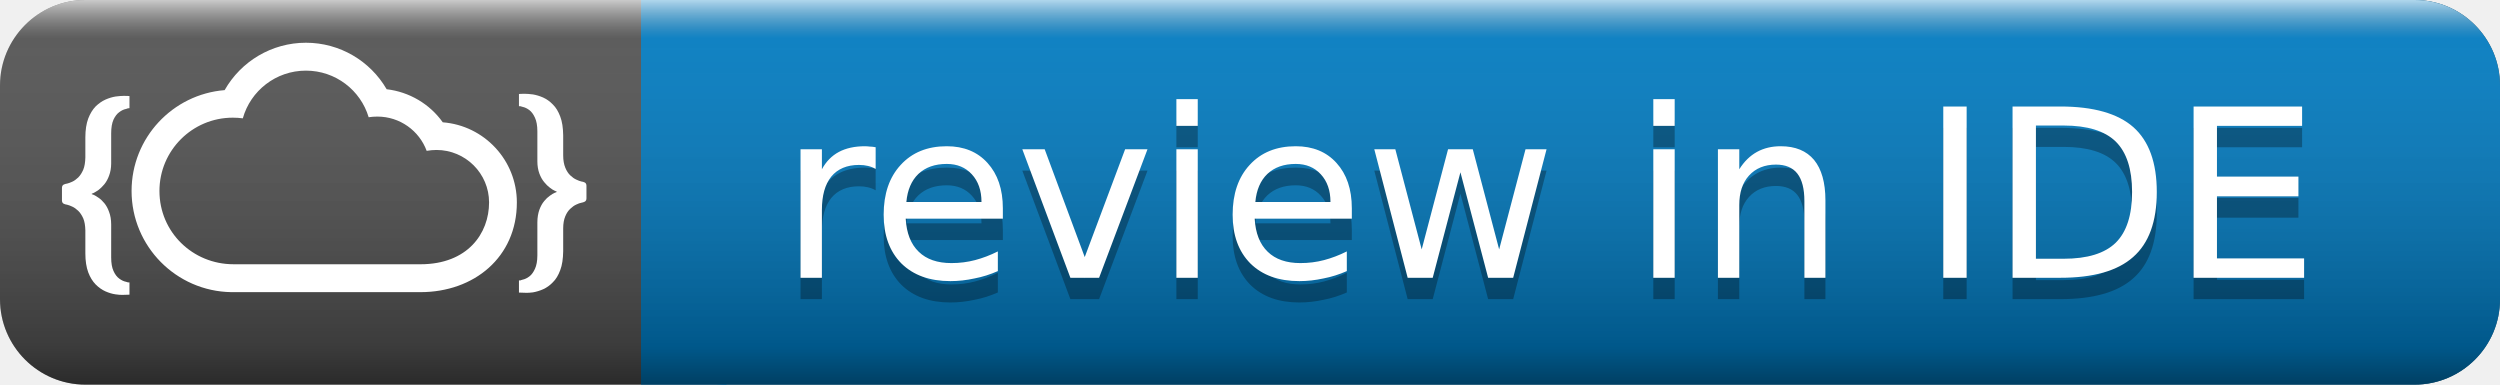
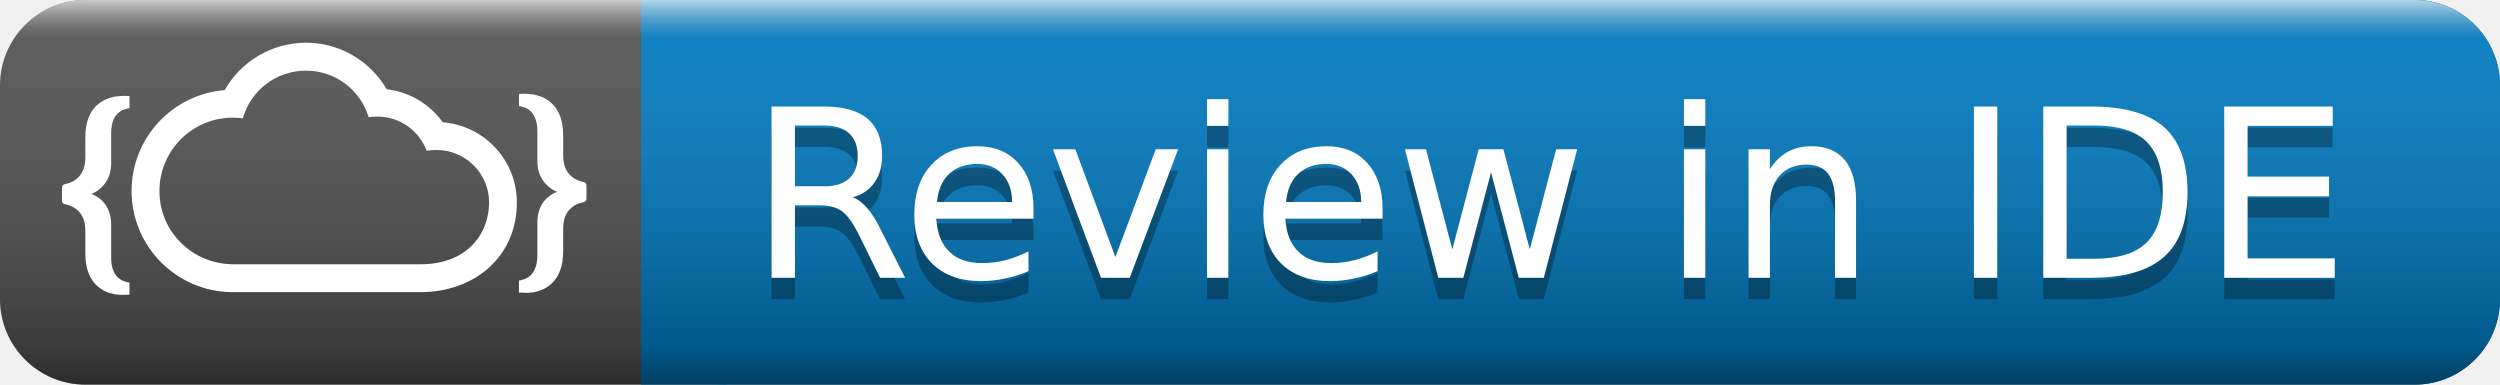
<svg xmlns="http://www.w3.org/2000/svg" width="117" height="18">
  <linearGradient id="a" x2="0" y2="100%">
    <stop offset="0" stop-color="#fff" stop-opacity=".7" />
    <stop offset=".1" stop-color="#aaa" stop-opacity=".1" />
    <stop offset=".9" stop-opacity=".3" />
    <stop offset="1" stop-opacity=".5" />
  </linearGradient>
  <rect rx="4" width="117" height="18" fill="#555" />
  <rect rx="4" x="30" width="87" height="18" fill="#007ec6" />
  <path fill="#007ec6" d="M30 0h4v18h-4z" />
  <rect rx="4" width="117" height="18" fill="url(#a)" />
  <g fill="#fff" text-anchor="middle" font-family="DejaVu Sans,Verdana,Geneva,sans-serif" font-size="11">
    <g transform="matrix(0.6,0,0,0.6,-17,2)">
      <path fill-rule="evenodd" clip-rule="evenodd" fill="#ffffff" d="M62.869,6.207c3.233,0.249,5.779,2.957,5.779,6.249         c0,4.281-3.346,6.998-7.518,6.998h-0.661h-0.568H46.818H46.37c-4.299-0.069-7.774-3.577-7.774-7.892         c0-4.142,3.199-7.539,7.259-7.865C47.128,1.453,49.527,0,52.194,0c2.642,0,5.015,1.417,6.298,3.627         C60.263,3.834,61.854,4.78,62.869,6.207L62.869,6.207z M59.273,17.279h1.032h0.825c3.673,0,5.351-2.398,5.351-4.823         c0-2.26-1.84-4.092-4.104-4.092c-0.257,0-0.516,0.026-0.764,0.069c-0.576-1.564-2.081-2.673-3.846-2.673         c-0.23,0-0.463,0.018-0.678,0.051c-0.629-2.106-2.582-3.635-4.896-3.635c-2.338,0-4.318,1.571-4.92,3.721         c-0.249-0.034-0.515-0.052-0.783-0.052c-3.157,0-5.72,2.561-5.72,5.716c0,3.214,2.598,5.717,5.771,5.717H58.18H59.273z" />
      <path fill="#ffffff" d="M72.262,16.264c-0.01,0.594-0.079,1.083-0.232,1.479c-0.146,0.394-0.335,0.713-0.577,0.944         c-0.231,0.242-0.491,0.423-0.757,0.542c-0.275,0.121-0.541,0.198-0.792,0.242c-0.481,0.068-0.662,0.016-1.092,0.016v-0.946         c0.249,0,0.034,0,0.283-0.06c0.174-0.035,0.354-0.12,0.525-0.25c0.172-0.129,0.317-0.326,0.439-0.593         c0.12-0.258,0.189-0.611,0.189-1.058v-2.57c0-0.379,0.059-0.705,0.156-0.981c0.103-0.274,0.223-0.498,0.377-0.678         c0.146-0.181,0.294-0.317,0.447-0.421c0.147-0.104,0.266-0.181,0.37-0.223c0.104-0.044,0.156-0.062,0.156-0.062v-0.034         c0,0-0.052-0.025-0.156-0.068c-0.104-0.043-0.223-0.12-0.37-0.232c-0.153-0.112-0.3-0.258-0.447-0.439         c-0.154-0.181-0.274-0.403-0.377-0.67c-0.098-0.267-0.156-0.584-0.156-0.954V6.903c0-0.447-0.069-0.799-0.189-1.058         c-0.122-0.267-0.267-0.463-0.439-0.593c-0.171-0.129-0.352-0.214-0.525-0.25c-0.257-0.06-0.025-0.051-0.283-0.051V3.999         c0.01,0,0.043,0,0.121-0.01c0.076,0,0.18-0.008,0.309-0.008c0.181,0,0.405,0.018,0.662,0.051c0.251,0.042,0.516,0.12,0.792,0.241         c0.267,0.12,0.526,0.3,0.757,0.541c0.242,0.232,0.431,0.55,0.577,0.938c0.154,0.396,0.223,0.885,0.232,1.468v1.566         c0,0.387,0.06,0.705,0.162,0.955c0.104,0.257,0.233,0.456,0.396,0.609c0.156,0.147,0.311,0.258,0.466,0.326         c0.155,0.078,0.292,0.122,0.395,0.147c0.189,0.035,0.396,0.069,0.396,0.335v0.98c0,0.265-0.207,0.3-0.396,0.343         c-0.103,0.019-0.24,0.062-0.395,0.14c-0.155,0.068-0.31,0.179-0.466,0.326c-0.162,0.146-0.292,0.344-0.396,0.592         c-0.103,0.249-0.162,0.559-0.162,0.938V16.264z" />
      <path fill="#ffffff" d="M34.991,16.427c0,0.594,0.078,1.083,0.224,1.479c0.147,0.395,0.344,0.704,0.576,0.944         c0.241,0.242,0.499,0.423,0.766,0.542c0.276,0.121,0.535,0.198,0.792,0.234c0.473,0.076,0.653,0.025,1.083,0.025v-0.954         c-0.25,0-0.034,0-0.274-0.052c-0.181-0.035-0.352-0.121-0.525-0.249c-0.18-0.13-0.327-0.327-0.447-0.593         c-0.12-0.259-0.181-0.611-0.181-1.058v-2.57c0-0.378-0.059-0.714-0.164-0.98c-0.094-0.275-0.223-0.499-0.368-0.679         c-0.148-0.181-0.302-0.325-0.447-0.42c-0.147-0.103-0.277-0.181-0.371-0.224c-0.104-0.043-0.155-0.061-0.164-0.061v-0.034         c0.009,0,0.061-0.026,0.164-0.068c0.094-0.052,0.224-0.129,0.371-0.231c0.145-0.113,0.299-0.26,0.447-0.439         c0.145-0.181,0.274-0.405,0.368-0.67c0.105-0.276,0.164-0.594,0.164-0.956V7.066c0-0.446,0.061-0.799,0.181-1.067         c0.121-0.256,0.267-0.454,0.447-0.583c0.173-0.129,0.345-0.215,0.525-0.25c0.258-0.059,0.017-0.059,0.274-0.059V4.162         c0,0-0.034,0-0.118-0.01c-0.071-0.008-0.175-0.008-0.312-0.008c-0.181,0-0.395,0.018-0.653,0.051         c-0.257,0.042-0.516,0.12-0.792,0.241c-0.267,0.121-0.525,0.3-0.766,0.533c-0.232,0.241-0.429,0.559-0.576,0.945         c-0.146,0.396-0.224,0.887-0.224,1.47v1.564c-0.009,0.379-0.06,0.707-0.164,0.955c-0.112,0.257-0.242,0.456-0.395,0.609         c-0.155,0.146-0.31,0.26-0.465,0.329c-0.163,0.076-0.292,0.119-0.396,0.144c-0.19,0.035-0.405,0.069-0.405,0.335v0.98         c0,0.268,0.214,0.3,0.405,0.335c0.104,0.026,0.232,0.069,0.396,0.147c0.155,0.068,0.31,0.179,0.465,0.326         c0.153,0.146,0.283,0.344,0.395,0.592c0.104,0.249,0.155,0.559,0.164,0.938V16.427z" />
    </g>
-     <text x="72.5" y="14" fill="#010101" fill-opacity=".3">review in IDE</text>
-     <text x="72.5" y="13">review in IDE</text>
+     <text x="72.5" y="14" fill="#010101" fill-opacity=".3">Review in IDE</text>
+     <text x="72.5" y="13">Review in IDE</text>
  </g>
</svg>
